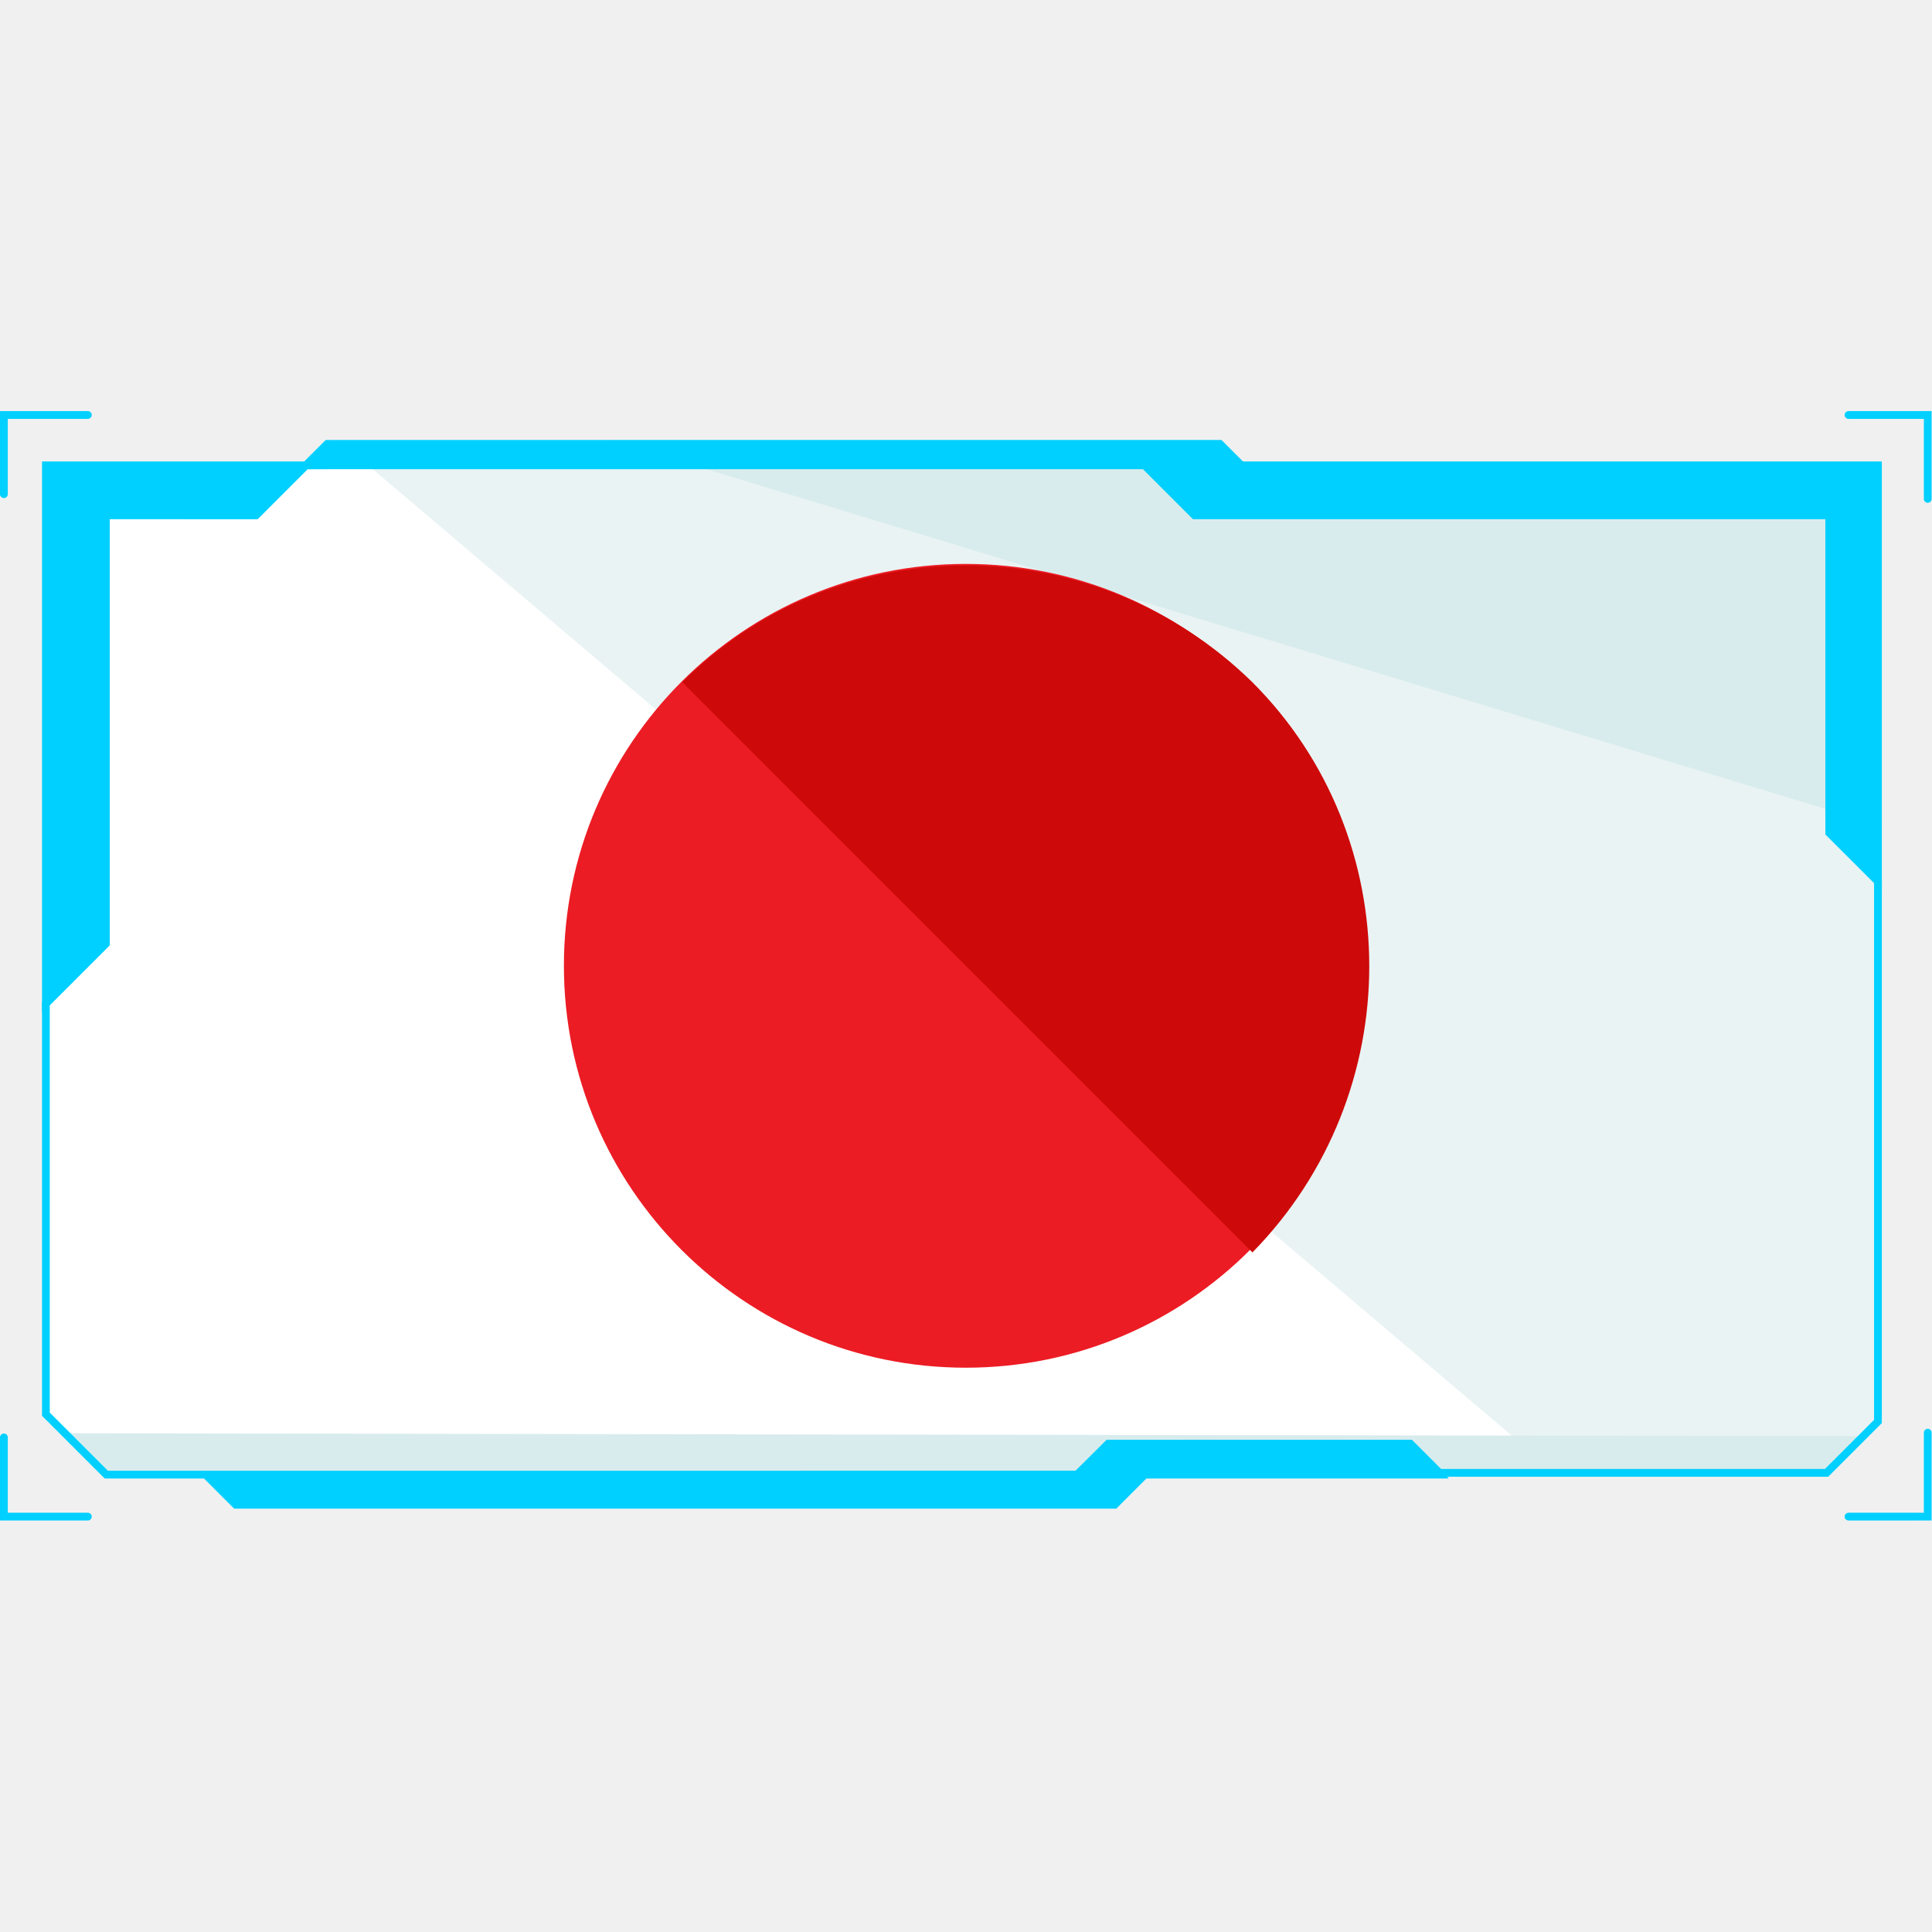
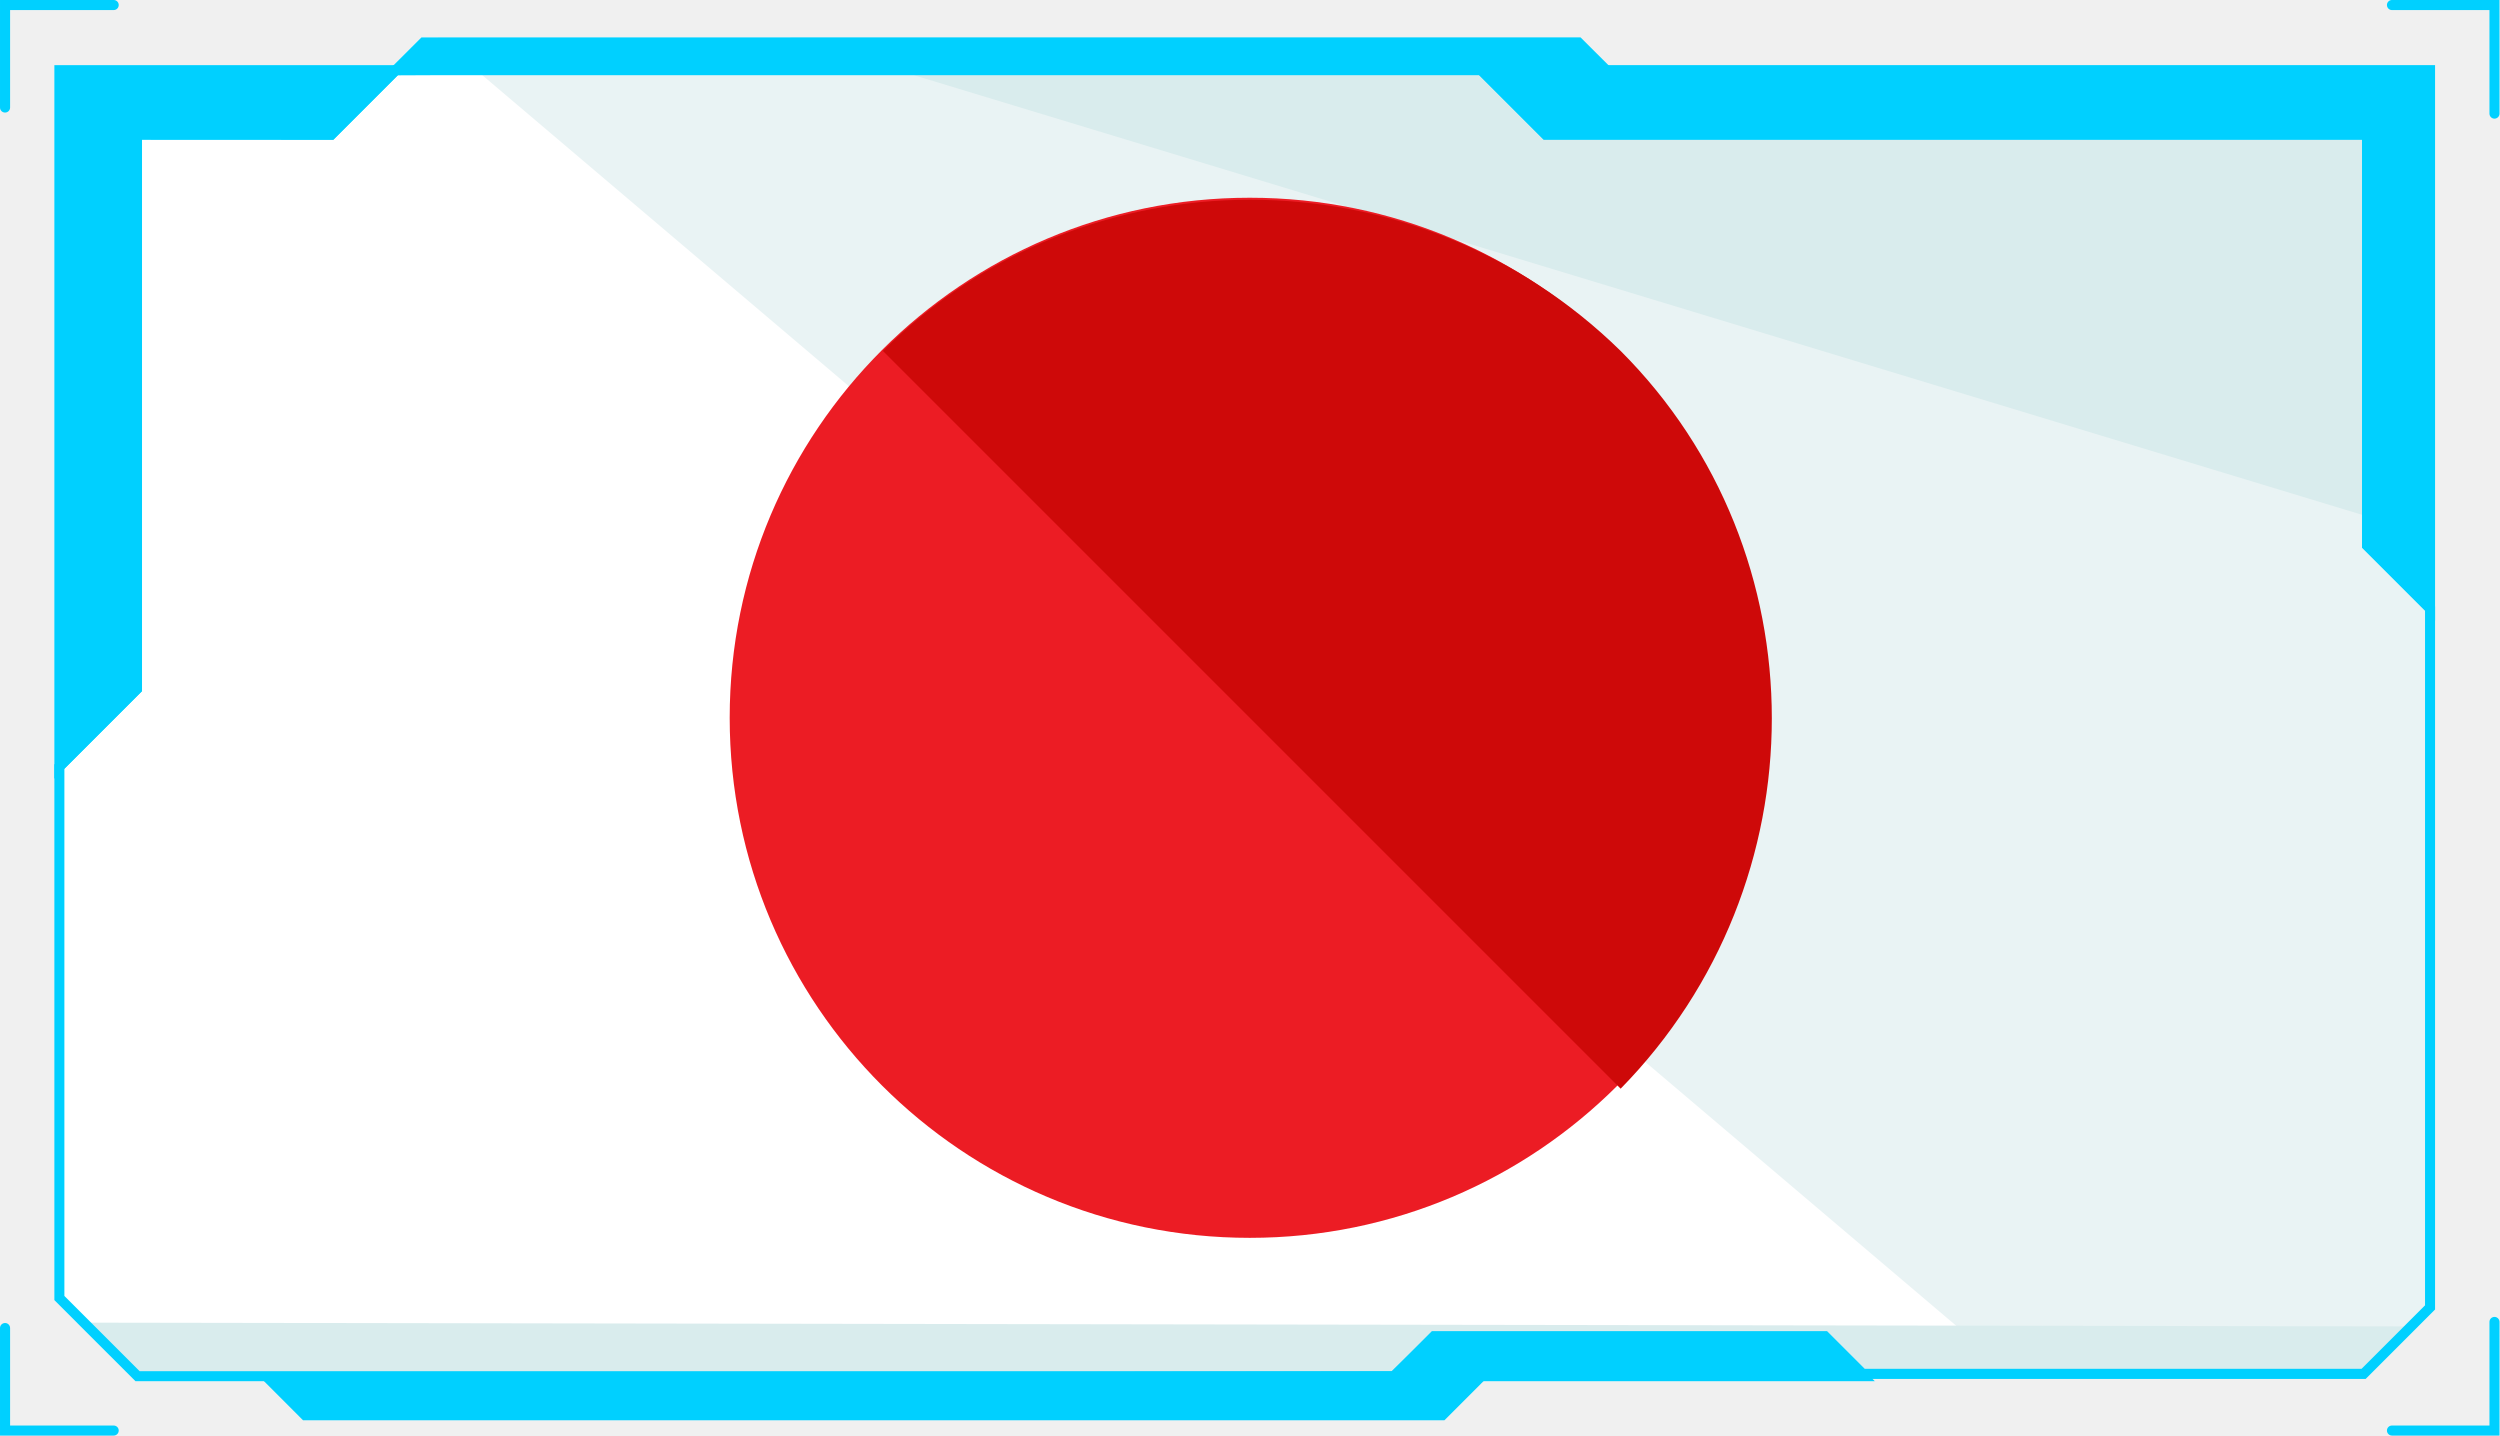
- <svg xmlns="http://www.w3.org/2000/svg" width="100%" height="100%" viewBox="0 0 3334 3334" version="1.1" xml:space="preserve" style="fill-rule:evenodd;clip-rule:evenodd;stroke-linejoin:round;stroke-miterlimit:2;">
+ <svg xmlns="http://www.w3.org/2000/svg" width="100%" height="100%" viewBox="0 709.419 3334 1915" version="1.1" xml:space="preserve" style="fill-rule:evenodd;clip-rule:evenodd;stroke-linejoin:round;stroke-miterlimit:2;">
  <g transform="matrix(4.16667,0,0,4.16667,0,0)">
    <g>
      <g transform="matrix(1.6129,0,0,1.6129,0,0)">
        <path d="M10.783,363.558L10.783,118.494L78.113,118.494L83.629,112.985L313.642,112.985L319.168,118.494L483.214,118.494L483.214,365.424L469.442,379.196L371.582,379.196L372.041,379.655L294.373,379.655L286.635,387.401L60.138,387.401L52.401,379.655L26.89,379.655L10.783,363.558Z" style="fill:#fff;fill-rule:nonzero;" />
      </g>
      <g transform="matrix(1.6129,0,0,1.6129,0,0)">
        <path d="M86.875,112.985L313.642,112.985L319.168,118.494L483.214,118.494L483.214,365.424L469.442,379.196L400.624,379.196L86.875,112.985ZM496,367.885L496,369.6C496,372.817 495.642,375.923 494.966,378.898C494.697,380.087 494.376,381.255 494.007,382.401L494.007,367.885C494.007,367.338 494.457,366.889 495.004,366.889C495.551,366.889 496,367.338 496,367.885ZM490.456,390.438L474.658,390.438C474.111,390.438 473.662,389.989 473.662,389.442C473.662,388.885 474.111,388.446 474.658,388.446L491.527,388.446C491.187,389.12 490.83,389.784 490.456,390.438Z" style="fill:#e9f3f4;fill-rule:nonzero;" />
      </g>
      <g transform="matrix(1.6129,0,0,1.6129,0,0)">
        <path d="M469.442,379.196L371.582,379.196L372.041,379.655L294.373,379.655L286.635,387.401L60.138,387.401L52.401,379.655L26.89,379.655L15.252,368.025L479.865,368.774L469.442,379.196Z" style="fill:#d9eced;fill-rule:nonzero;" />
        <path d="M483.214,212.119L156.656,112.985L313.642,112.985L319.168,118.494L483.214,118.494L483.214,212.119Z" style="fill:#d9eced;fill-rule:nonzero;" />
      </g>
      <g transform="matrix(1.6129,0,0,1.6129,0,0)">
        <circle cx="248" cy="248" r="103.2" style="fill:#ec1c24;" />
      </g>
      <g transform="matrix(1.6129,0,0,1.6129,0,0)">
        <path d="M175.2,175.2C215.2,135.2 280.8,135.2 321.6,175.2C361.6,215.2 361.6,280.8 321.6,321.6" style="fill:#ce0909;fill-rule:nonzero;" />
      </g>
    </g>
    <g id="box2" transform="matrix(1.57539,0,0,1.57539,-2351.41,-2160.06)">
      <path d="M1515.69,1770.86L1492.59,1770.86L1492.59,1749.01C1492.59,1748.45 1493.05,1747.99 1493.62,1747.99C1494.18,1747.99 1494.64,1748.45 1494.64,1749.01L1494.64,1768.82L1515.69,1768.82C1516.25,1768.82 1516.71,1769.27 1516.71,1769.84C1516.71,1770.4 1516.25,1770.86 1515.69,1770.86Z" style="fill:#00d0ff;fill-rule:nonzero;" />
      <path d="M2000.4,1770.86L1978.55,1770.86C1977.99,1770.86 1977.53,1770.4 1977.53,1769.84C1977.53,1769.27 1977.99,1768.82 1978.55,1768.82L1998.36,1768.82L1998.36,1747.77C1998.36,1747.21 1998.82,1746.75 1999.38,1746.75C1999.94,1746.75 2000.4,1747.21 2000.4,1747.77L2000.4,1770.86Z" style="fill:#00d0ff;fill-rule:nonzero;" />
      <path d="M1493.62,1502.07C1493.05,1502.07 1492.59,1501.62 1492.59,1501.05L1492.59,1479.2L1515.69,1479.2C1516.25,1479.2 1516.71,1479.66 1516.71,1480.22C1516.71,1480.79 1516.25,1481.25 1515.69,1481.25L1494.64,1481.25L1494.64,1501.05C1494.64,1501.62 1494.18,1502.07 1493.62,1502.07Z" style="fill:#00d0ff;fill-rule:nonzero;" />
      <path d="M1999.38,1503.31C1998.82,1503.31 1998.36,1502.85 1998.36,1502.29L1998.36,1481.25L1978.55,1481.25C1977.99,1481.25 1977.53,1480.79 1977.53,1480.22C1977.53,1479.66 1977.99,1479.2 1978.55,1479.2L2000.4,1479.2L2000.4,1502.29C2000.4,1502.85 1999.94,1503.31 1999.38,1503.31Z" style="fill:#00d0ff;fill-rule:nonzero;" />
      <path d="M1520.96,1757.78L1775.36,1757.78L1783.5,1749.64L1863.78,1749.64L1871.44,1757.3L1972.37,1757.3L1985.27,1744.4L1985.27,1603.25L1972.47,1590.46L1972.47,1507.57L1806.21,1507.57L1793.12,1494.48L1573.42,1494.48L1560.31,1507.59L1521.44,1507.57L1521.44,1619.61L1505.67,1635.38L1505.67,1742.49L1520.96,1757.78ZM1776.21,1759.82L1520.12,1759.82L1503.63,1743.34L1503.63,1634.53L1519.39,1618.77L1519.39,1505.53L1559.46,1505.54L1572.57,1492.44L1793.96,1492.44L1807.05,1505.53L1974.51,1505.53L1974.51,1589.61L1987.31,1602.41L1987.31,1745.25L1973.21,1759.35L1870.6,1759.35L1862.93,1751.69L1784.35,1751.69L1776.21,1759.82Z" style="fill:#00d0ff;fill-rule:nonzero;" />
      <path d="M1793.54,1493.46L1986.29,1493.46L1986.29,1602.83L1973.49,1590.03L1973.49,1506.55L1806.63,1506.55L1793.54,1493.46Z" style="fill:#00d0ff;fill-rule:nonzero;" />
      <path d="M1974.51,1589.61L1985.27,1600.36L1985.27,1494.48L1796.01,1494.48L1807.05,1505.53L1974.51,1505.53L1974.51,1589.61ZM1987.31,1605.3L1972.47,1590.46L1972.47,1507.57L1806.21,1507.57L1791.07,1492.44L1987.31,1492.44L1987.31,1605.3Z" style="fill:#00d0ff;fill-rule:nonzero;" />
      <path d="M1775.79,1758.8L1871.02,1758.8L1863.12,1750.91L1783.93,1750.91L1775.79,1758.8Z" style="fill:#00d0ff;fill-rule:nonzero;" />
      <path d="M1778.31,1757.78L1868.55,1757.78L1862.7,1751.93L1784.34,1751.93L1778.31,1757.78ZM1873.49,1759.82L1773.26,1759.82L1783.51,1749.88L1863.54,1749.88L1873.49,1759.82Z" style="fill:#00d0ff;fill-rule:nonzero;" />
      <path d="M1572.99,1493.46L1504.65,1493.46L1504.65,1634.95L1520.41,1619.19L1520.41,1506.55L1559.89,1506.56L1572.99,1493.46Z" style="fill:#00d0ff;fill-rule:nonzero;" />
      <path d="M1505.67,1494.48L1505.67,1632.48L1519.39,1618.77L1519.39,1505.53L1559.46,1505.54L1570.52,1494.48L1505.67,1494.48ZM1503.63,1637.42L1503.63,1492.44L1575.46,1492.44L1560.31,1507.59L1521.44,1507.57L1521.44,1619.61L1503.63,1637.42Z" style="fill:#00d0ff;fill-rule:nonzero;" />
      <path d="M1572.99,1493.46L1578.63,1487.82L1813.28,1487.82L1817.8,1492.34L1572.99,1493.46Z" style="fill:#00d0ff;fill-rule:nonzero;" />
      <path d="M1579.06,1488.84L1575.47,1492.43L1815.34,1491.33L1812.86,1488.84L1579.06,1488.84ZM1570.51,1494.49L1578.21,1486.8L1813.7,1486.8L1820.27,1493.35L1570.51,1494.49Z" style="fill:#00d0ff;fill-rule:nonzero;" />
      <path d="M1793.54,1758.8L1785.62,1766.72L1554.59,1766.72L1547.11,1759.25L1793.54,1758.8Z" style="fill:#00d0ff;fill-rule:nonzero;" />
      <path d="M1555.01,1765.7L1785.2,1765.7L1791.07,1759.83L1549.58,1760.27L1555.01,1765.7ZM1786.05,1767.75L1554.16,1767.75L1544.65,1758.23L1796.01,1757.78L1786.05,1767.75Z" style="fill:#00d0ff;fill-rule:nonzero;" />
    </g>
  </g>
</svg>
